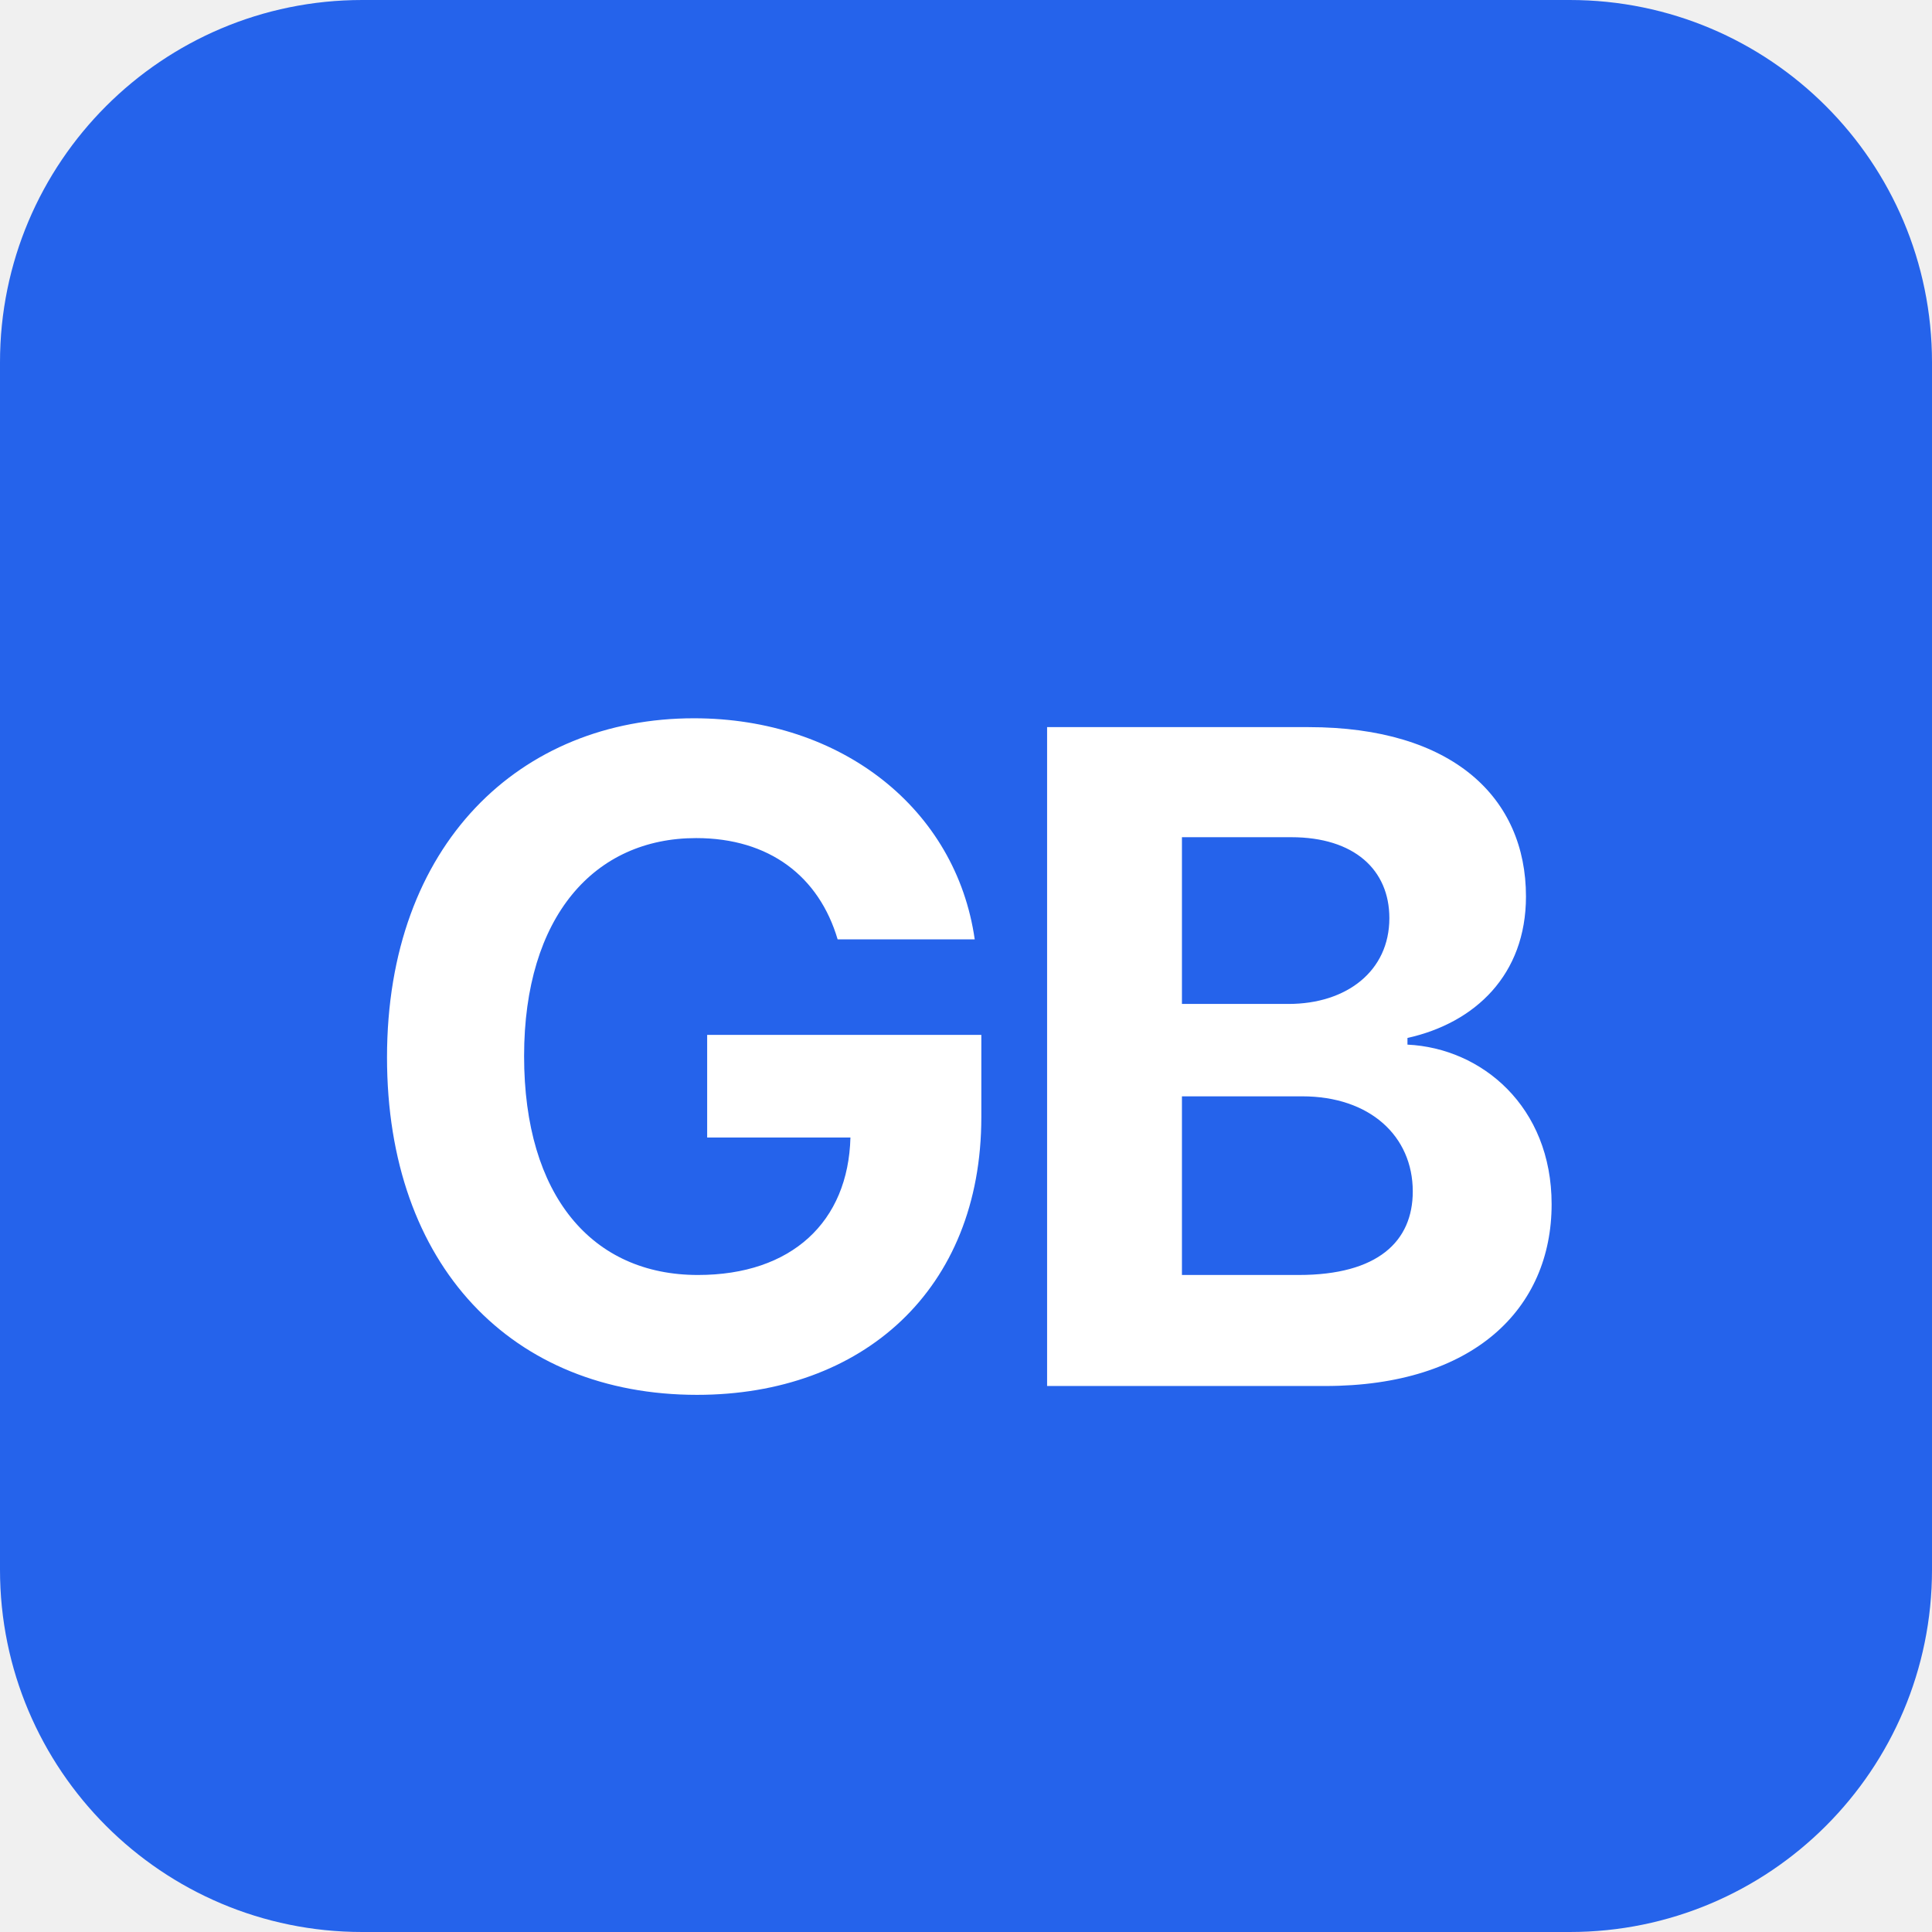
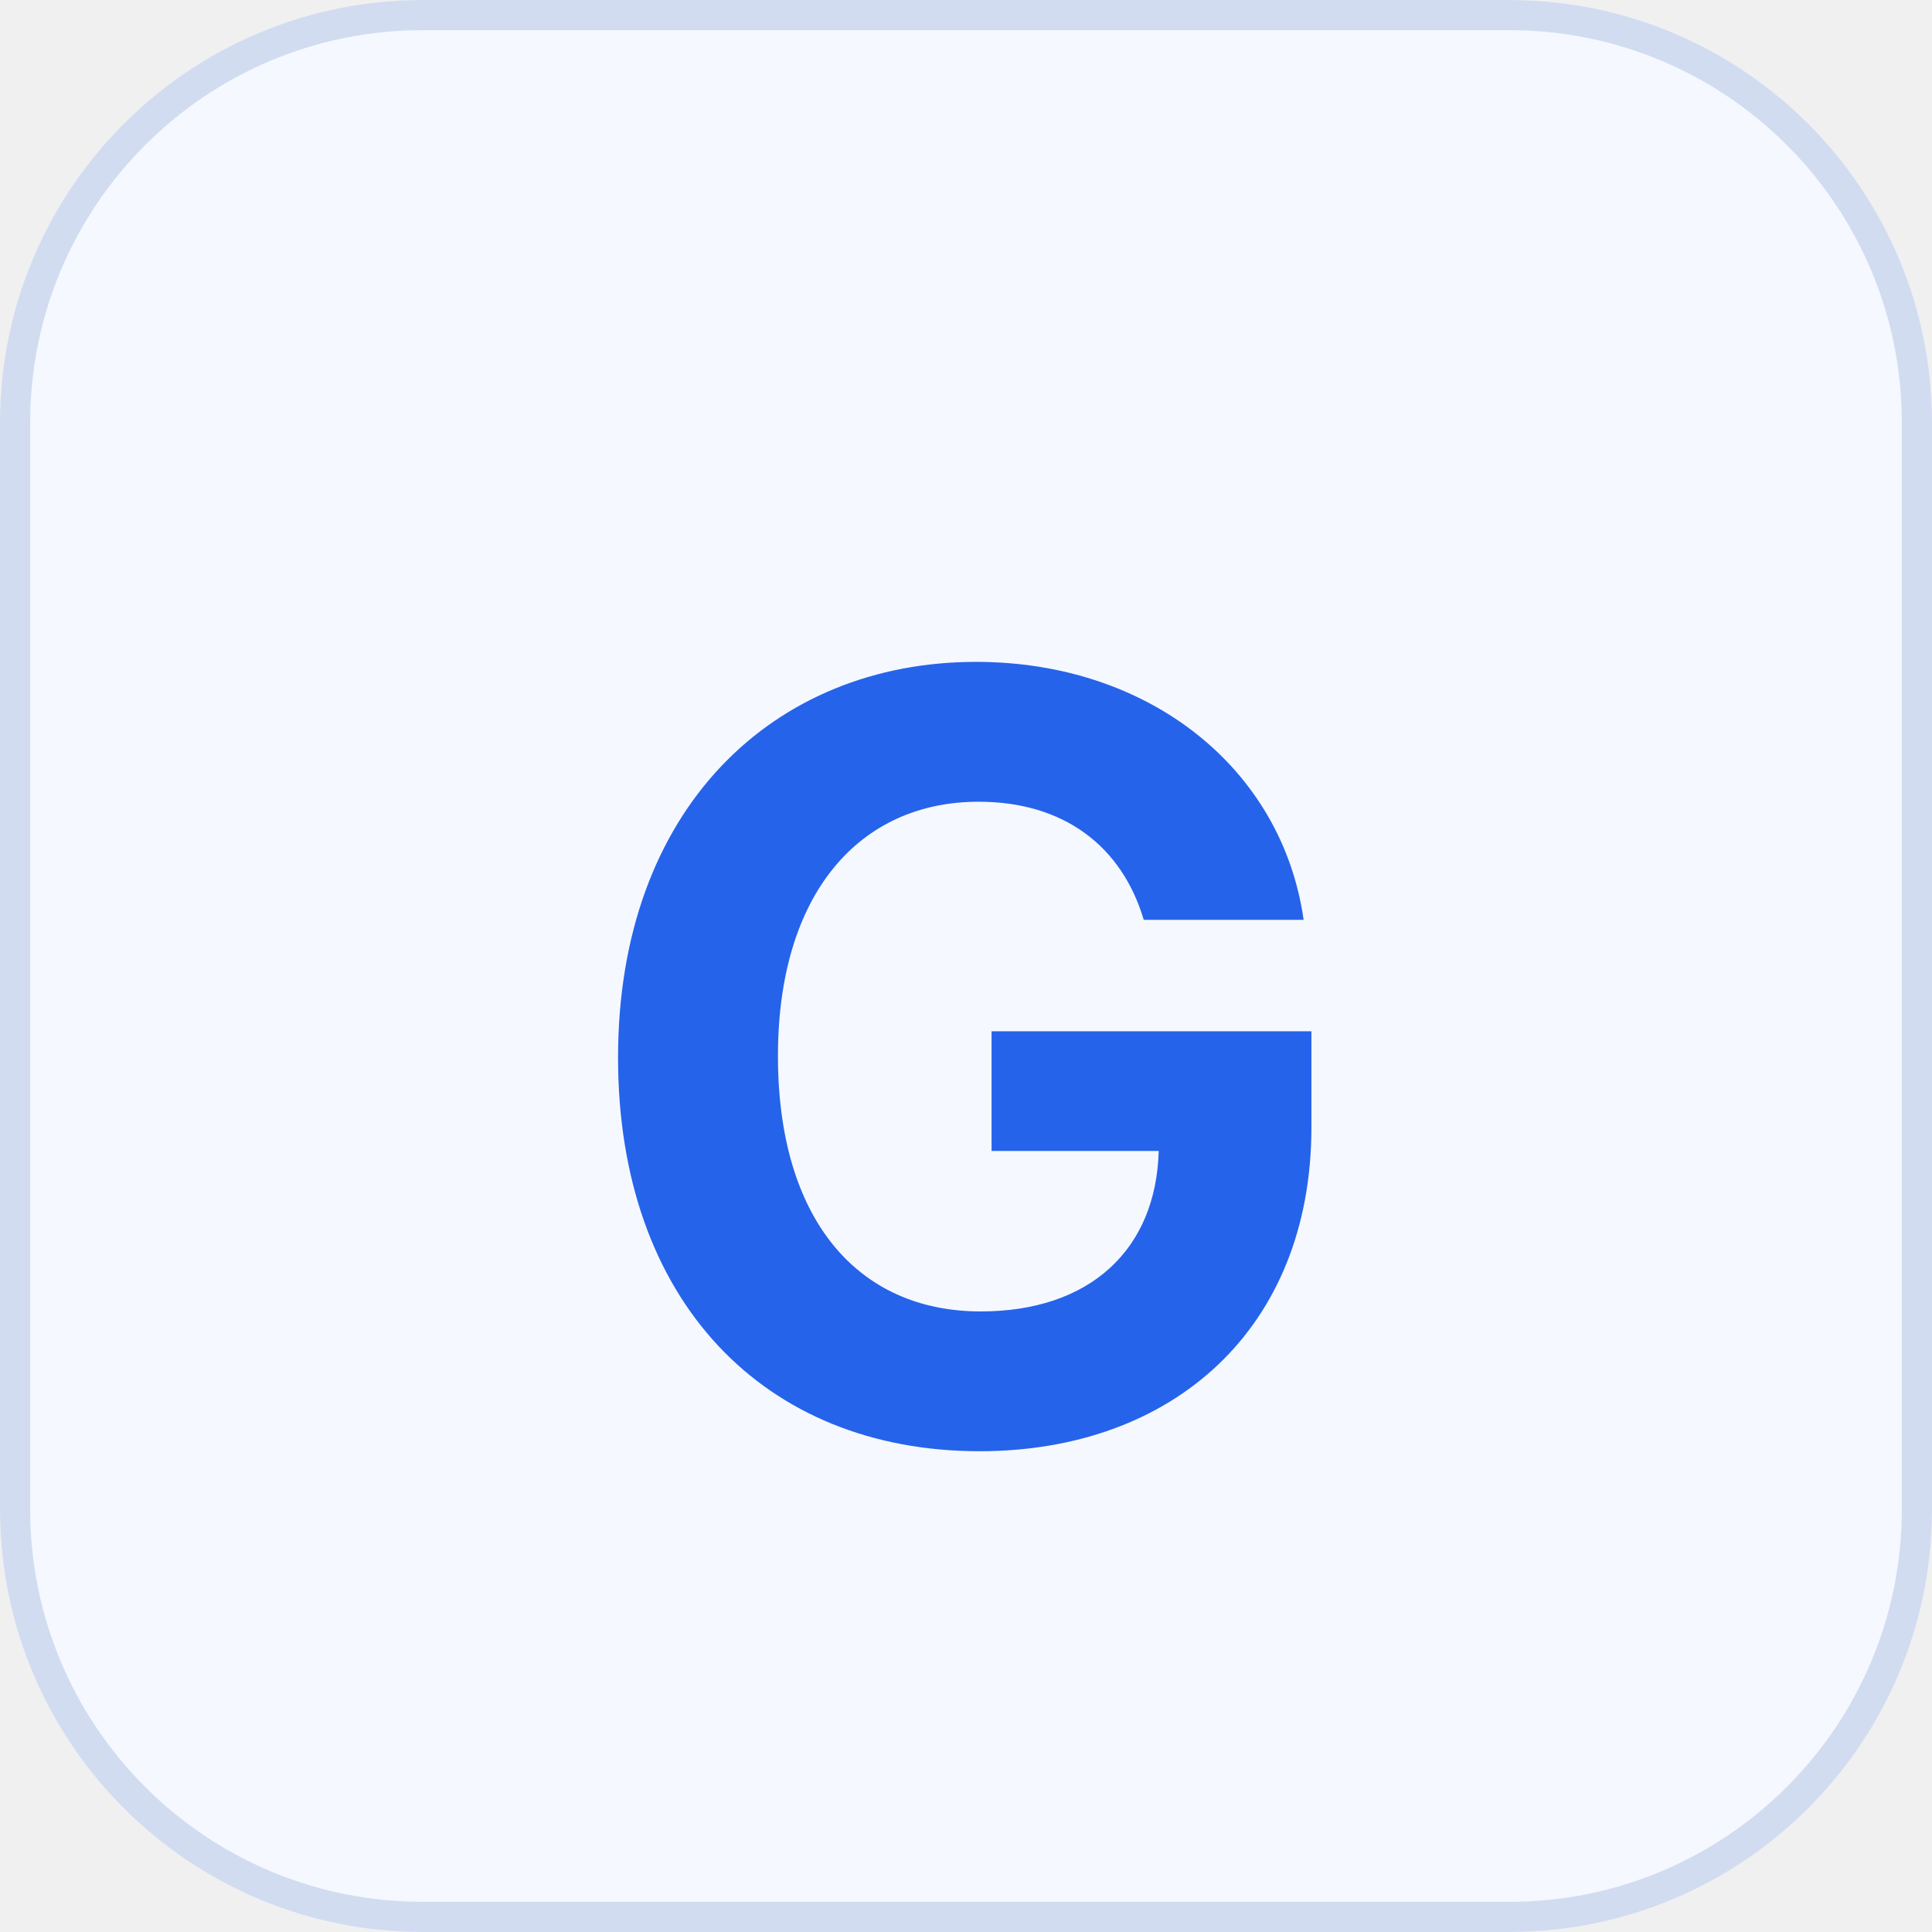
<svg xmlns="http://www.w3.org/2000/svg" viewBox="0 0 512 512">
-   <rect width="512" height="512" rx="96" fill="#2563eb" />
-   <text x="256" y="280" text-anchor="middle" dominant-baseline="central" font-family="Inter, -apple-system, BlinkMacSystemFont, 'Segoe UI', sans-serif" font-weight="700" font-size="240" fill="#fff" letter-spacing="-10">GB</text>
+   <rect width="512" height="512" rx="112" fill="#f5f8ff" />
+   <rect x="4" y="4" width="504" height="504" rx="108" fill="none" stroke="#d2dcf0" stroke-width="8" />
+   <text x="256" y="280" text-anchor="middle" dominant-baseline="central" font-family="Inter, -apple-system, BlinkMacSystemFont, 'Segoe UI', sans-serif" font-weight="700" font-size="280" fill="#2563eb">G</text>
</svg>
